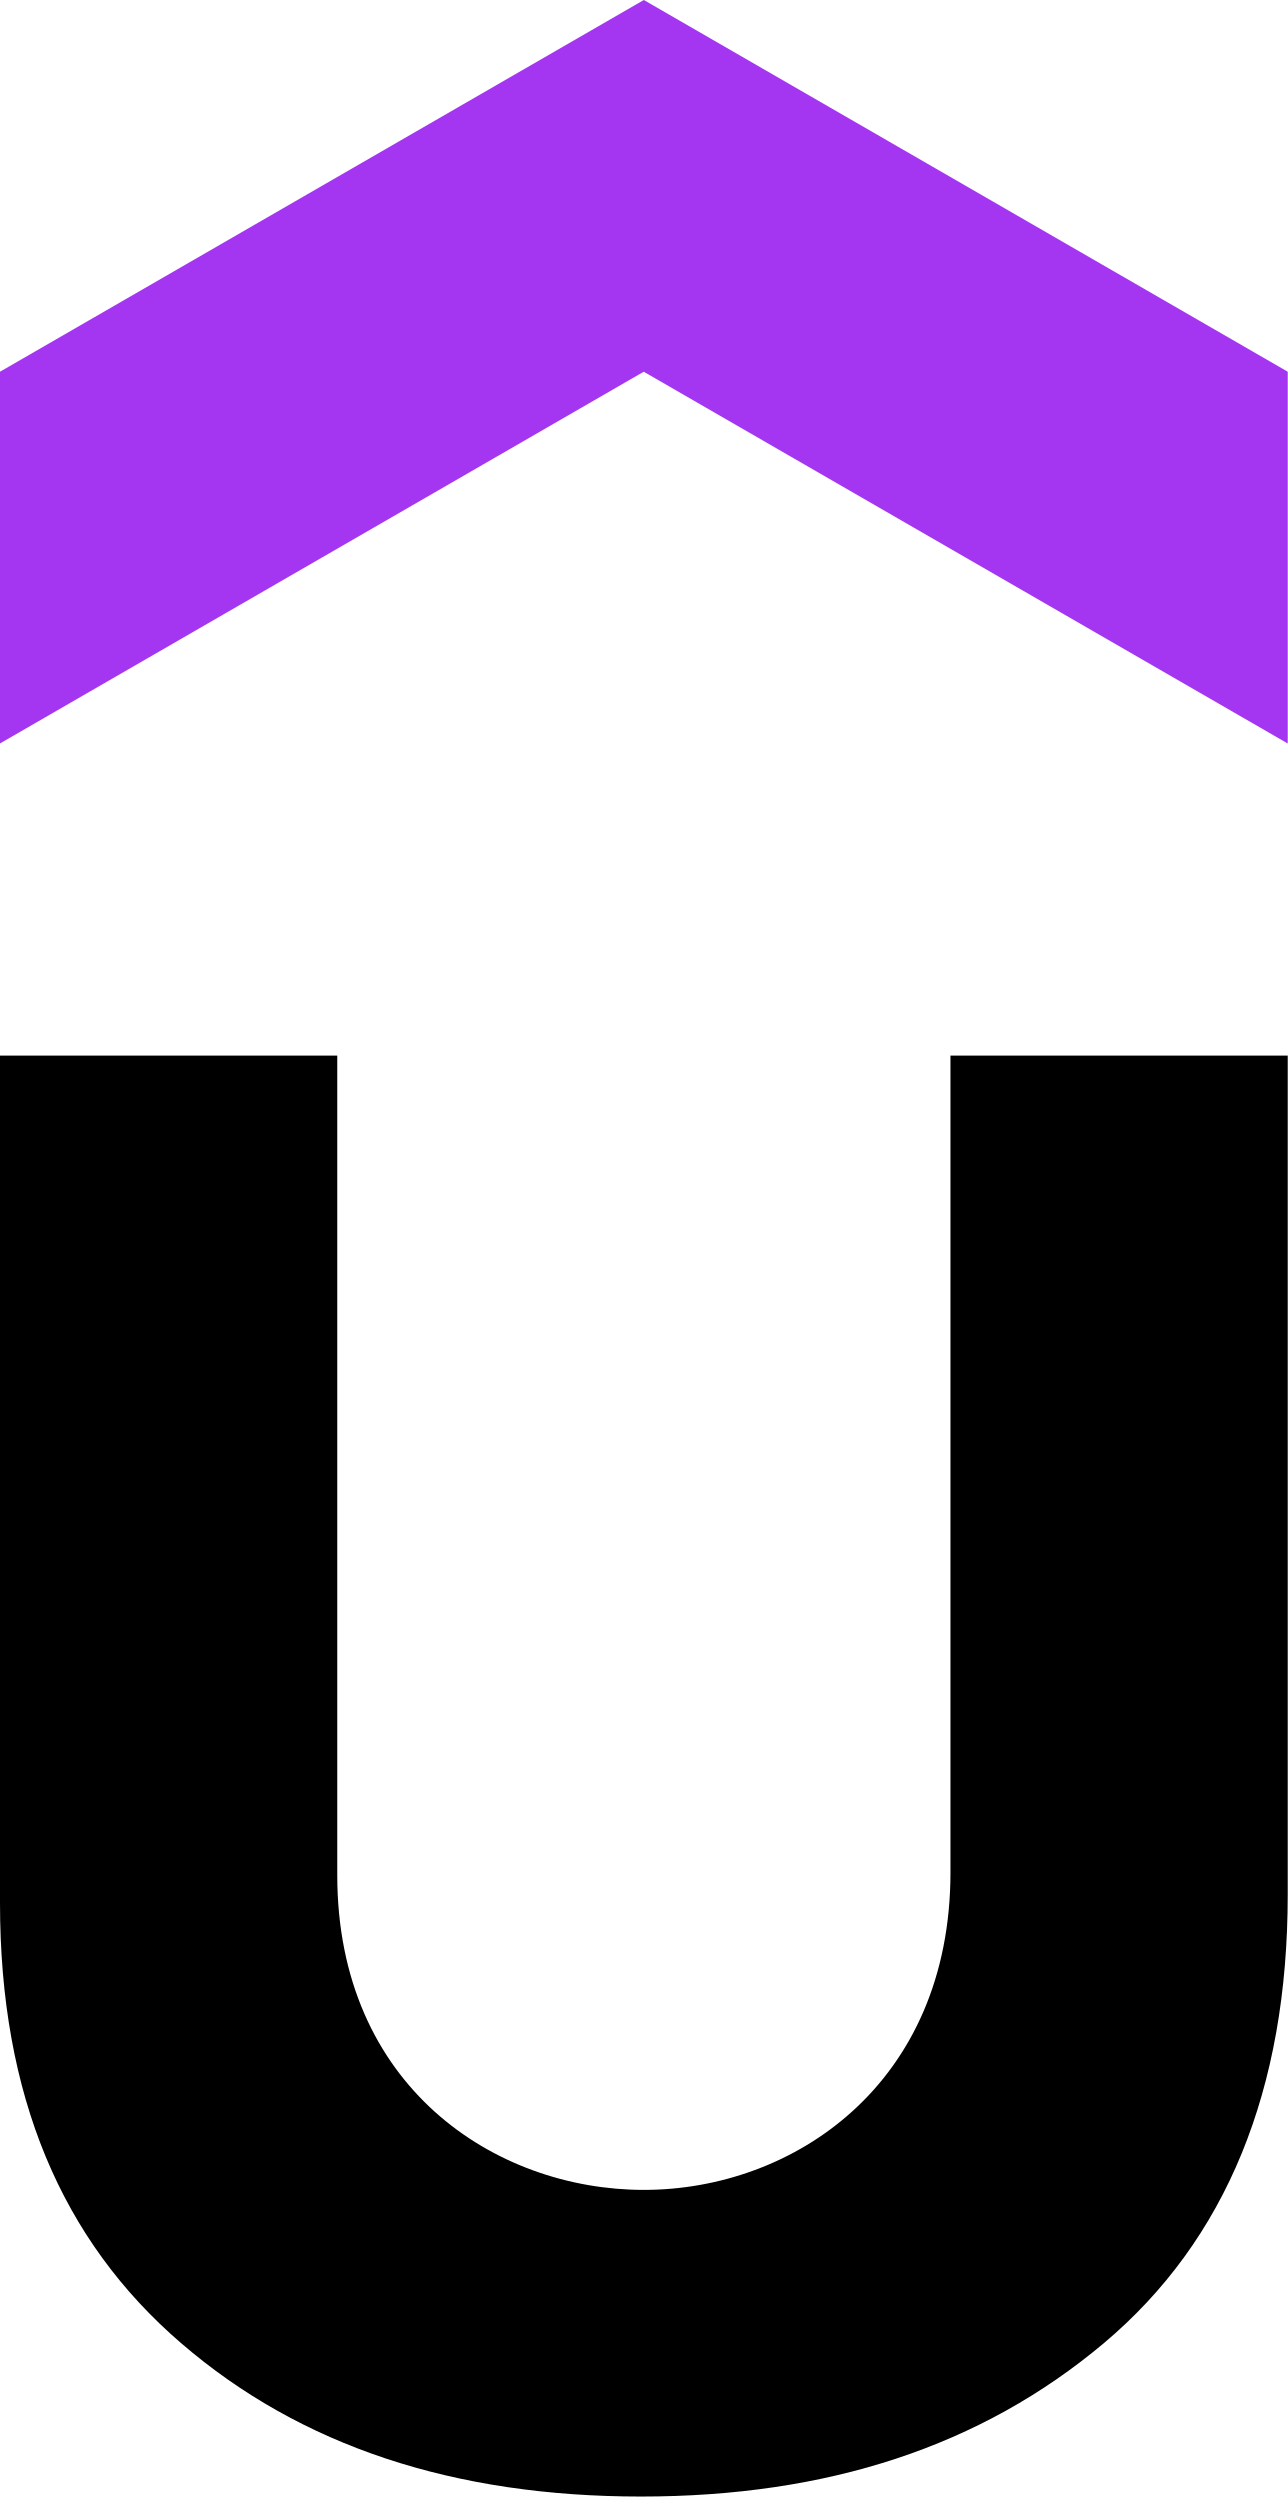
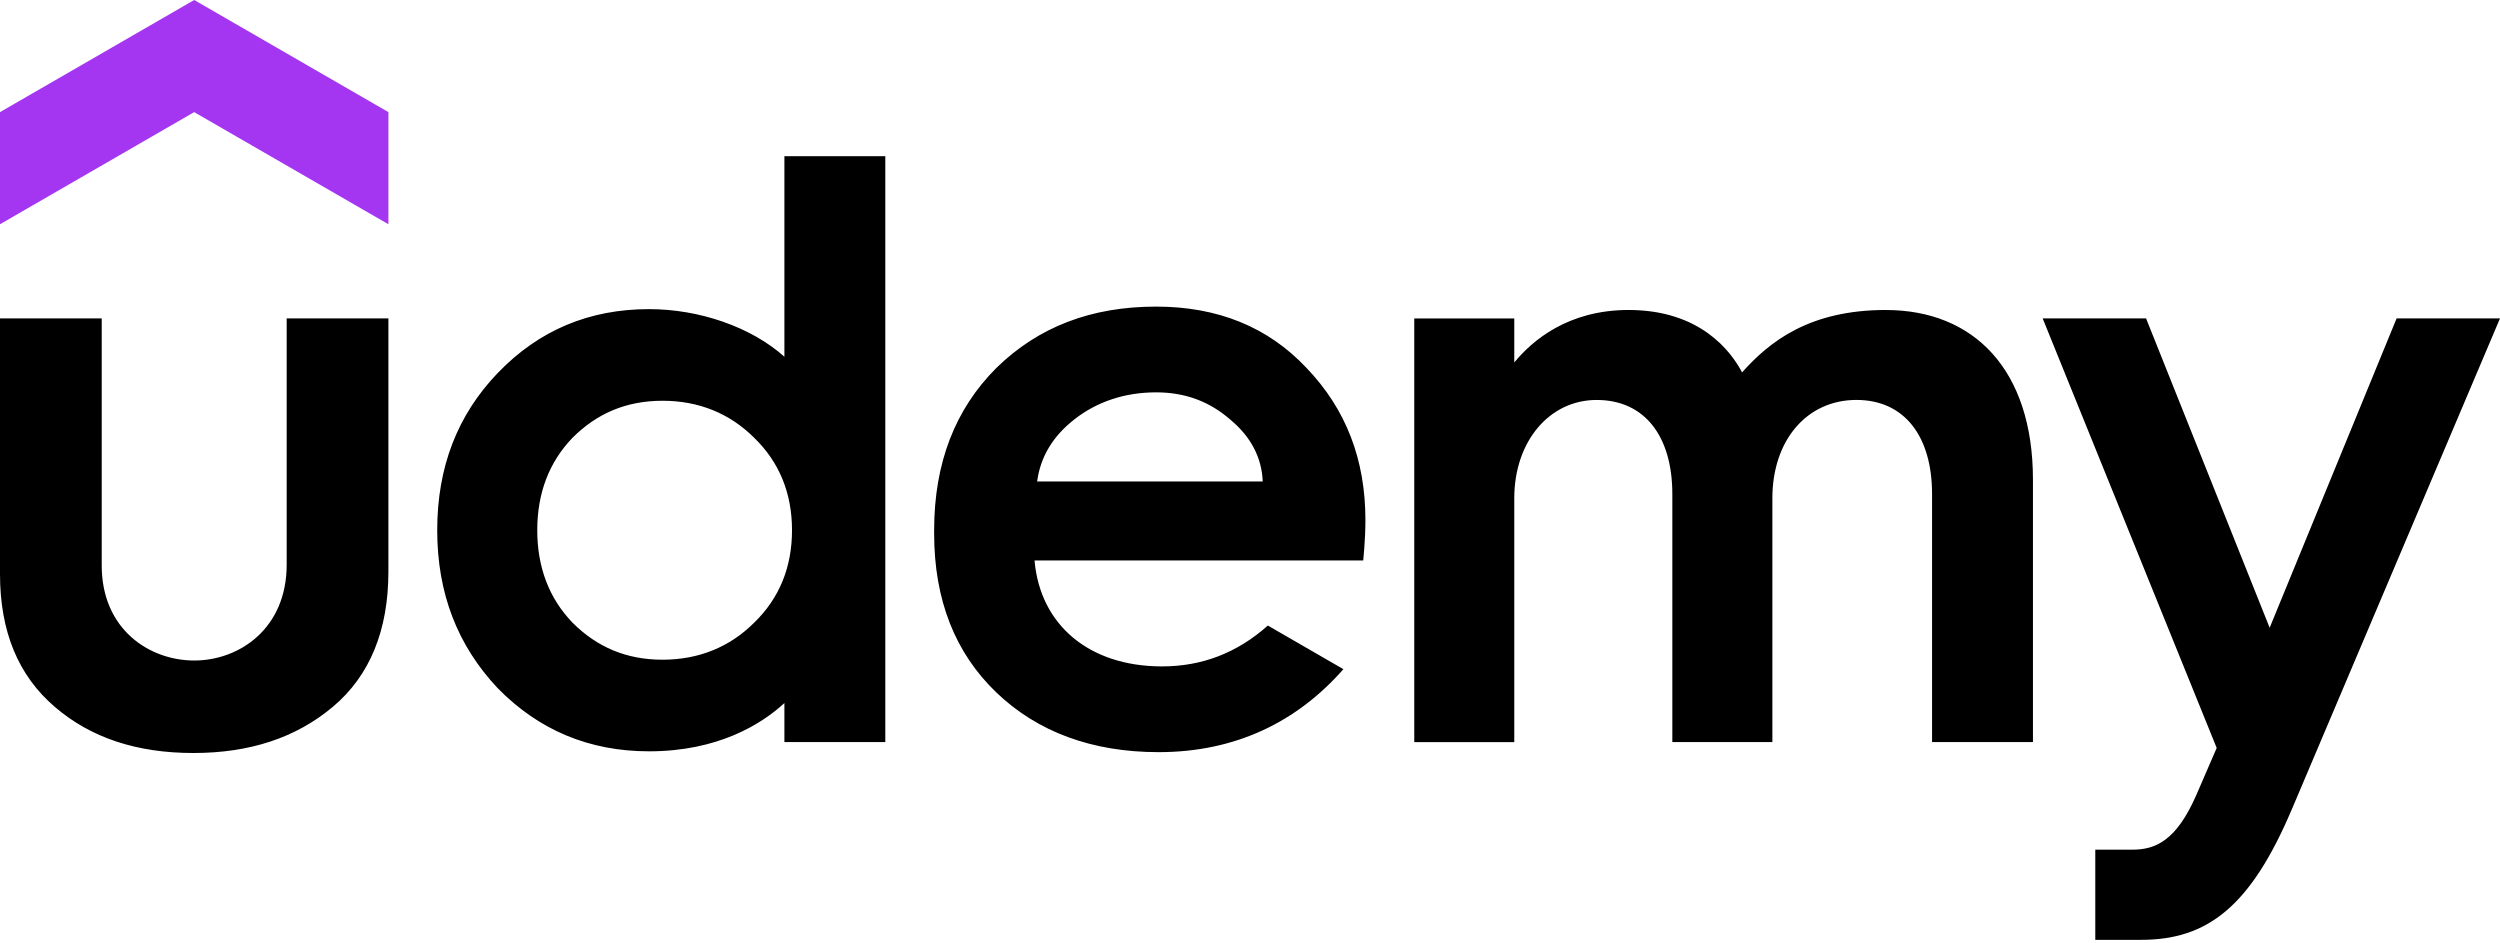
- <svg xmlns="http://www.w3.org/2000/svg" width="256px" height="497px" viewBox="0 0 256 497" version="1.1" preserveAspectRatio="xMidYMid">
+ <svg xmlns="http://www.w3.org/2000/svg" width="512px" height="193px" viewBox="0 0 512 193" version="1.1" preserveAspectRatio="xMidYMid">
  <g>
-     <polygon fill="#A435F0" points="255.982 147.795 127.973 73.898 0 147.795 0 73.898 127.991 0 256 73.898 256 147.795" />
-     <path d="M0,209.85 L67.047,209.85 L67.047,372.75 C67.047,414.836 98.476,435.351 127.991,435.351 C157.761,435.351 188.953,414.29 188.953,372.185 L188.953,209.85 L256,209.85 L256,376.63 C256,415.401 243.811,445.317 219.434,465.832 C195.038,486.329 164.575,496.313 127.426,496.313 C90.313,496.313 59.832,486.347 36.02,465.832 C12.189,445.335 0,416.531 0,378.288 L0,209.85 Z" fill="#000000" />
+     <polygon fill="#A435F0" points="79.539 45.923 39.764 22.962 0 45.923 0 22.962 39.77 0 79.545 22.962 79.545 45.923" />
+     <path d="M0,65.205 L20.833,65.205 L20.833,115.821 C20.833,128.899 30.599,135.273 39.77,135.273 C49.02,135.273 58.712,128.729 58.712,115.646 L58.712,65.205 L79.545,65.205 L79.545,117.027 C79.545,129.074 75.757,138.37 68.183,144.744 C60.603,151.113 51.137,154.215 39.594,154.215 C28.062,154.215 18.591,151.119 11.192,144.744 C3.787,138.375 0,129.425 0,117.542 L0,65.205 Z M259.654,128.112 C253.348,133.728 246.164,136.479 237.972,136.479 C223.027,136.479 213.006,127.965 211.874,114.78 L279.185,114.78 C279.185,114.78 279.638,110.523 279.638,106.526 C279.638,94.128 275.675,83.796 267.58,75.361 C259.666,66.926 249.34,62.793 236.766,62.793 C223.513,62.793 212.661,66.926 204.05,75.361 C195.615,83.796 191.313,94.813 191.313,108.592 L191.313,109.272 C191.313,122.875 195.615,133.722 204.05,141.817 C212.486,149.907 223.678,154.04 237.281,154.04 C253.099,154.04 265.683,147.801 275.126,137.045 L259.654,128.112 Z M220.06,85.863 C224.702,82.245 230.392,80.354 236.761,80.354 C242.784,80.354 247.777,82.245 252.085,86.038 C256.195,89.491 258.414,93.732 258.607,98.606 L212.406,98.606 C213.074,93.567 215.622,89.322 220.066,85.868 L220.06,85.863 Z M469.366,165.736 C460.914,185.691 452.071,192.479 438.513,192.479 L429.115,192.479 L429.115,174.012 L436.712,174.012 C441.377,174.012 445.714,172.257 449.846,162.724 L453.979,153.179 L418.336,65.205 L439.515,65.205 L464.826,128.565 L490.827,65.205 L512,65.205 L469.372,165.736 L469.366,165.736 Z M160.646,31.98 L160.646,73.063 C153.819,66.949 143.199,63.309 132.929,63.309 C120.701,63.309 110.375,67.611 101.94,76.386 C93.675,84.996 89.542,95.668 89.542,108.581 C89.542,121.5 93.675,132.171 101.94,140.951 C110.375,149.562 120.707,153.87 132.929,153.87 C147.026,153.87 155.936,148.328 160.646,143.986 L160.646,151.974 L181.31,151.974 L181.31,31.985 L160.646,31.985 L160.646,31.98 Z M154.447,127.529 C149.454,132.522 143.086,135.109 135.681,135.109 C128.276,135.109 122.253,132.522 117.259,127.529 C112.447,122.536 110.03,116.167 110.03,108.592 C110.03,101.012 112.442,94.643 117.259,89.65 C122.253,84.657 128.276,82.075 135.681,82.075 C143.086,82.075 149.454,84.657 154.447,89.65 C159.61,94.643 162.203,101.012 162.203,108.592 C162.203,116.167 159.61,122.536 154.447,127.529 Z M386.215,63.484 C370.522,63.484 362.365,69.994 356.777,76.267 C354.541,72.004 348.246,63.484 333.538,63.484 C321.106,63.484 313.781,69.768 310.123,74.24 L310.123,65.216 L289.641,65.216 L289.641,151.985 L310.123,151.985 L310.123,102.054 C310.123,90.346 317.358,81.911 326.994,81.911 C336.816,81.911 342.494,89.316 342.494,101.193 L342.494,151.979 L362.982,151.979 L362.982,102.048 C362.982,90.171 370.035,81.906 380.191,81.906 C390.008,81.906 395.686,89.31 395.686,101.182 L395.686,151.974 L416.349,151.974 L416.349,98.261 C416.349,75.639 404.189,63.49 386.215,63.49 L386.215,63.484 Z" fill="#000000" />
  </g>
</svg>
